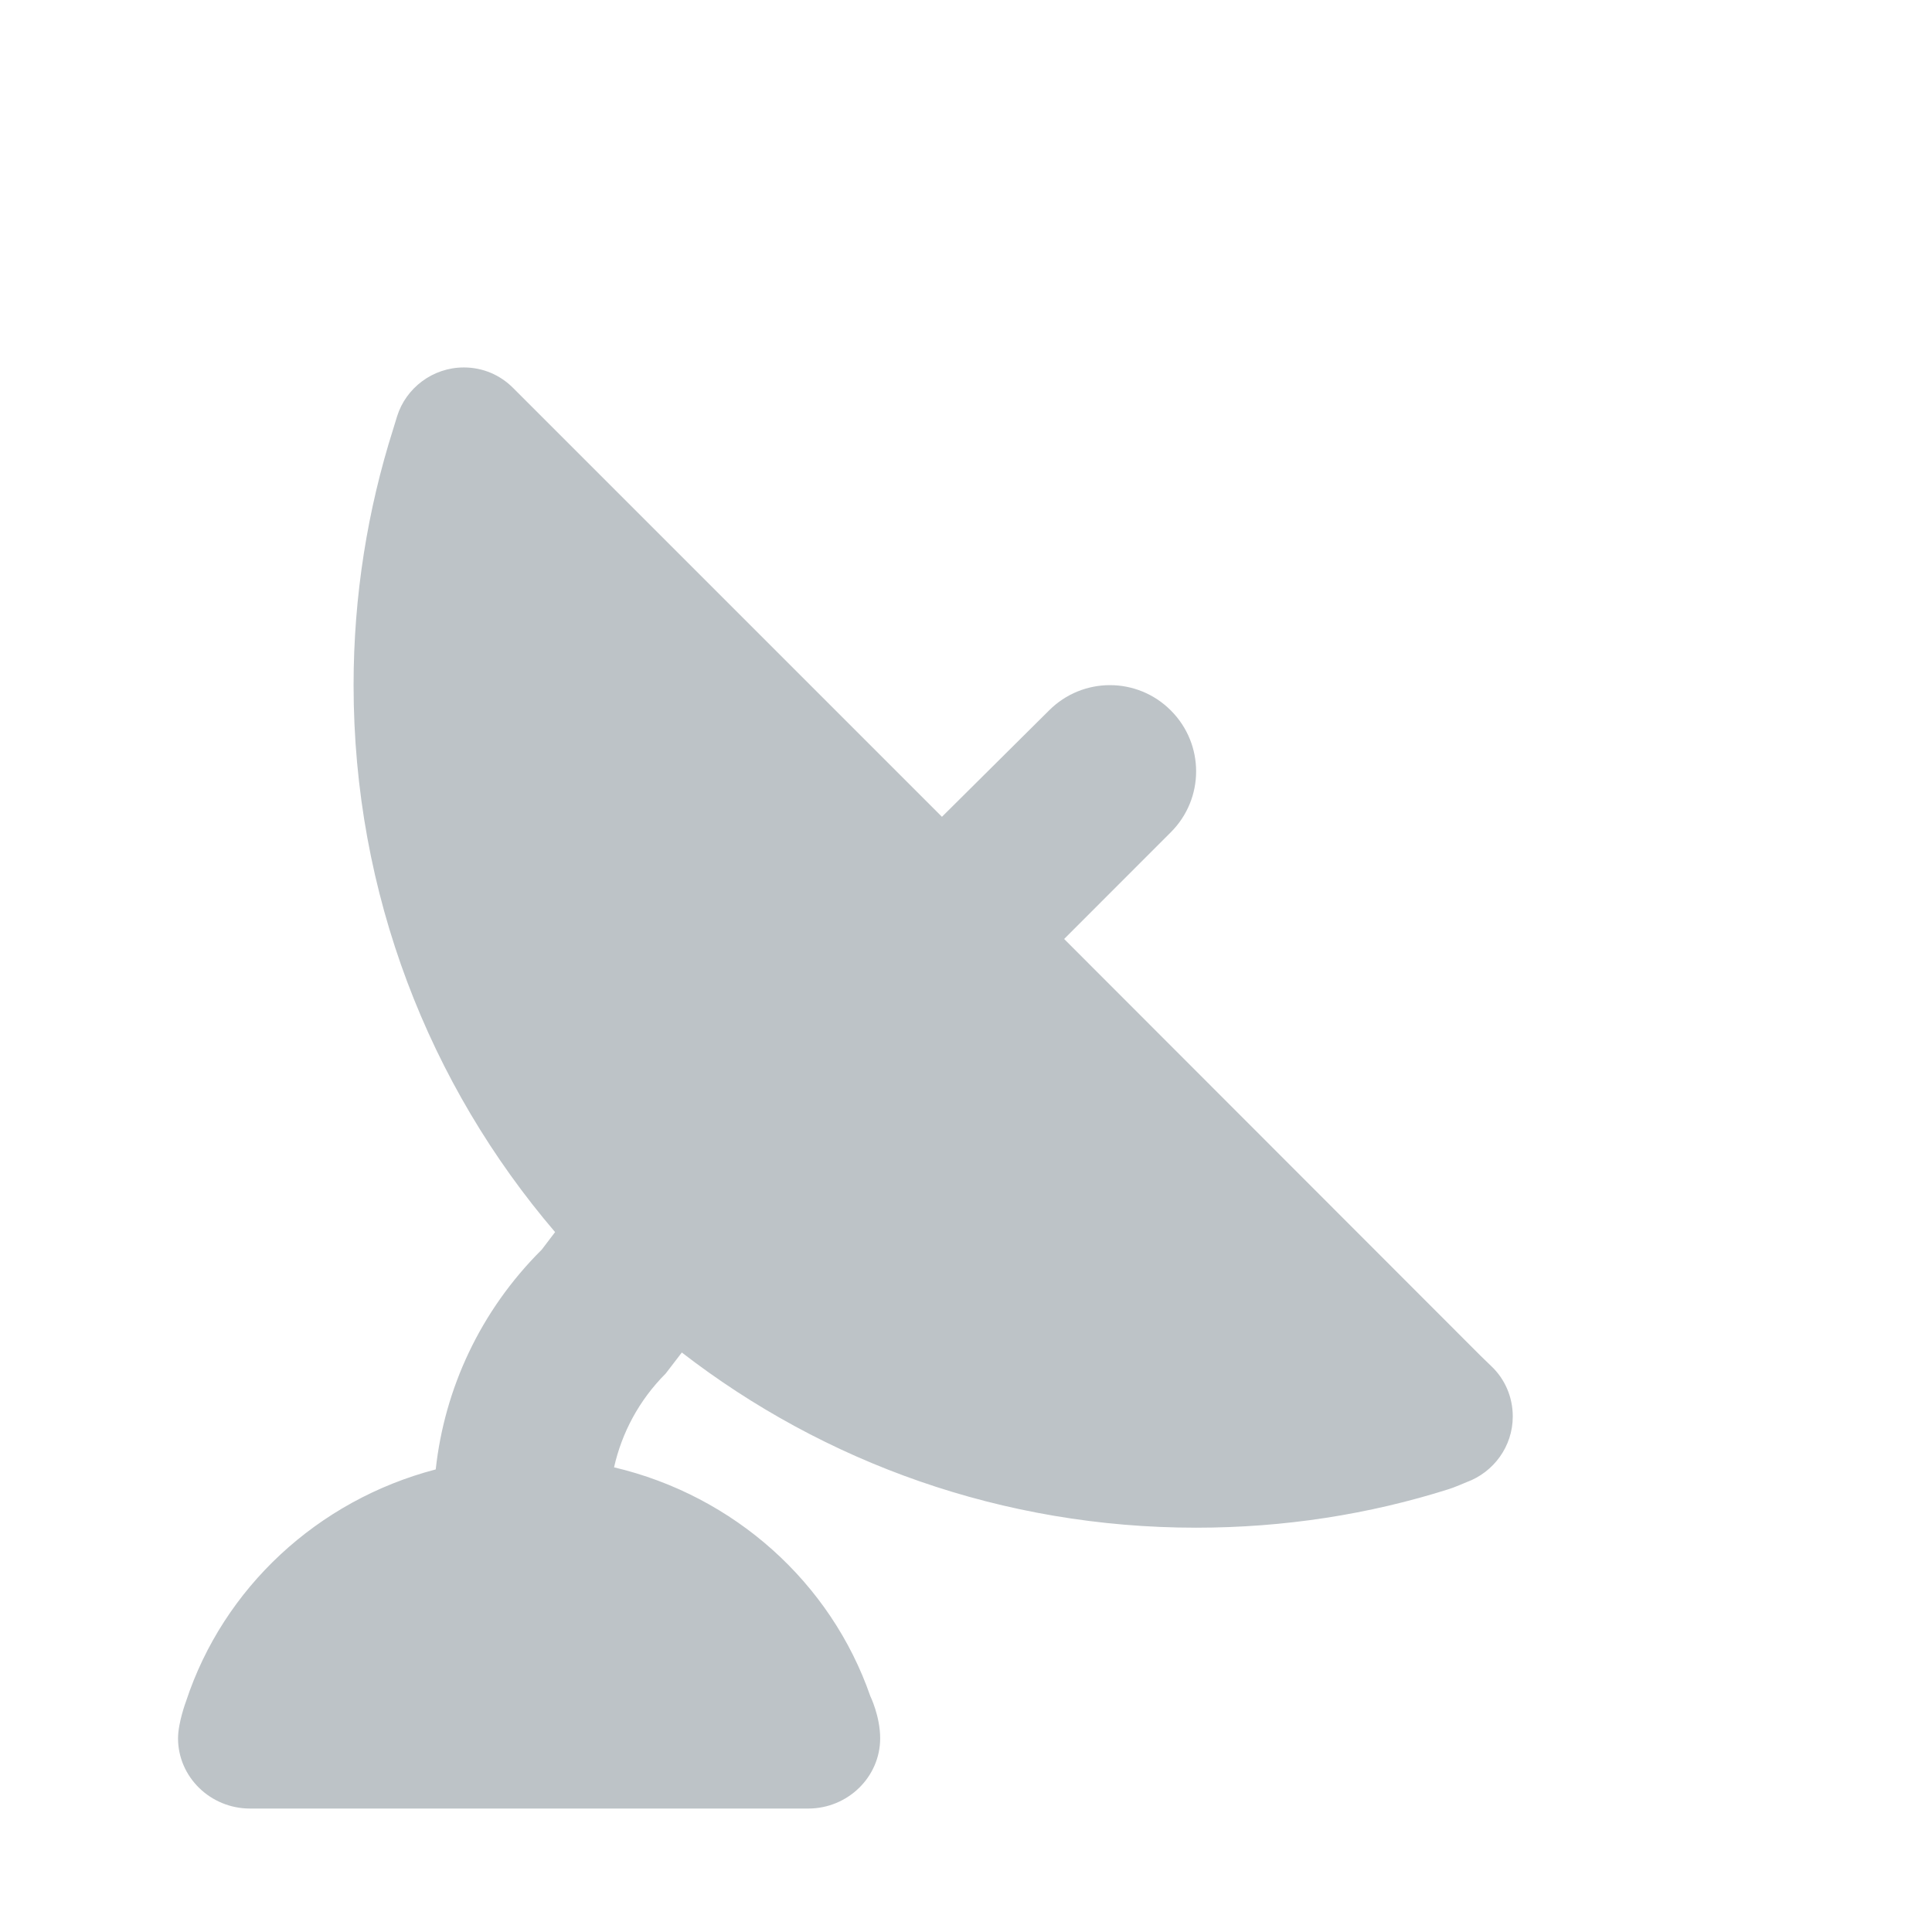
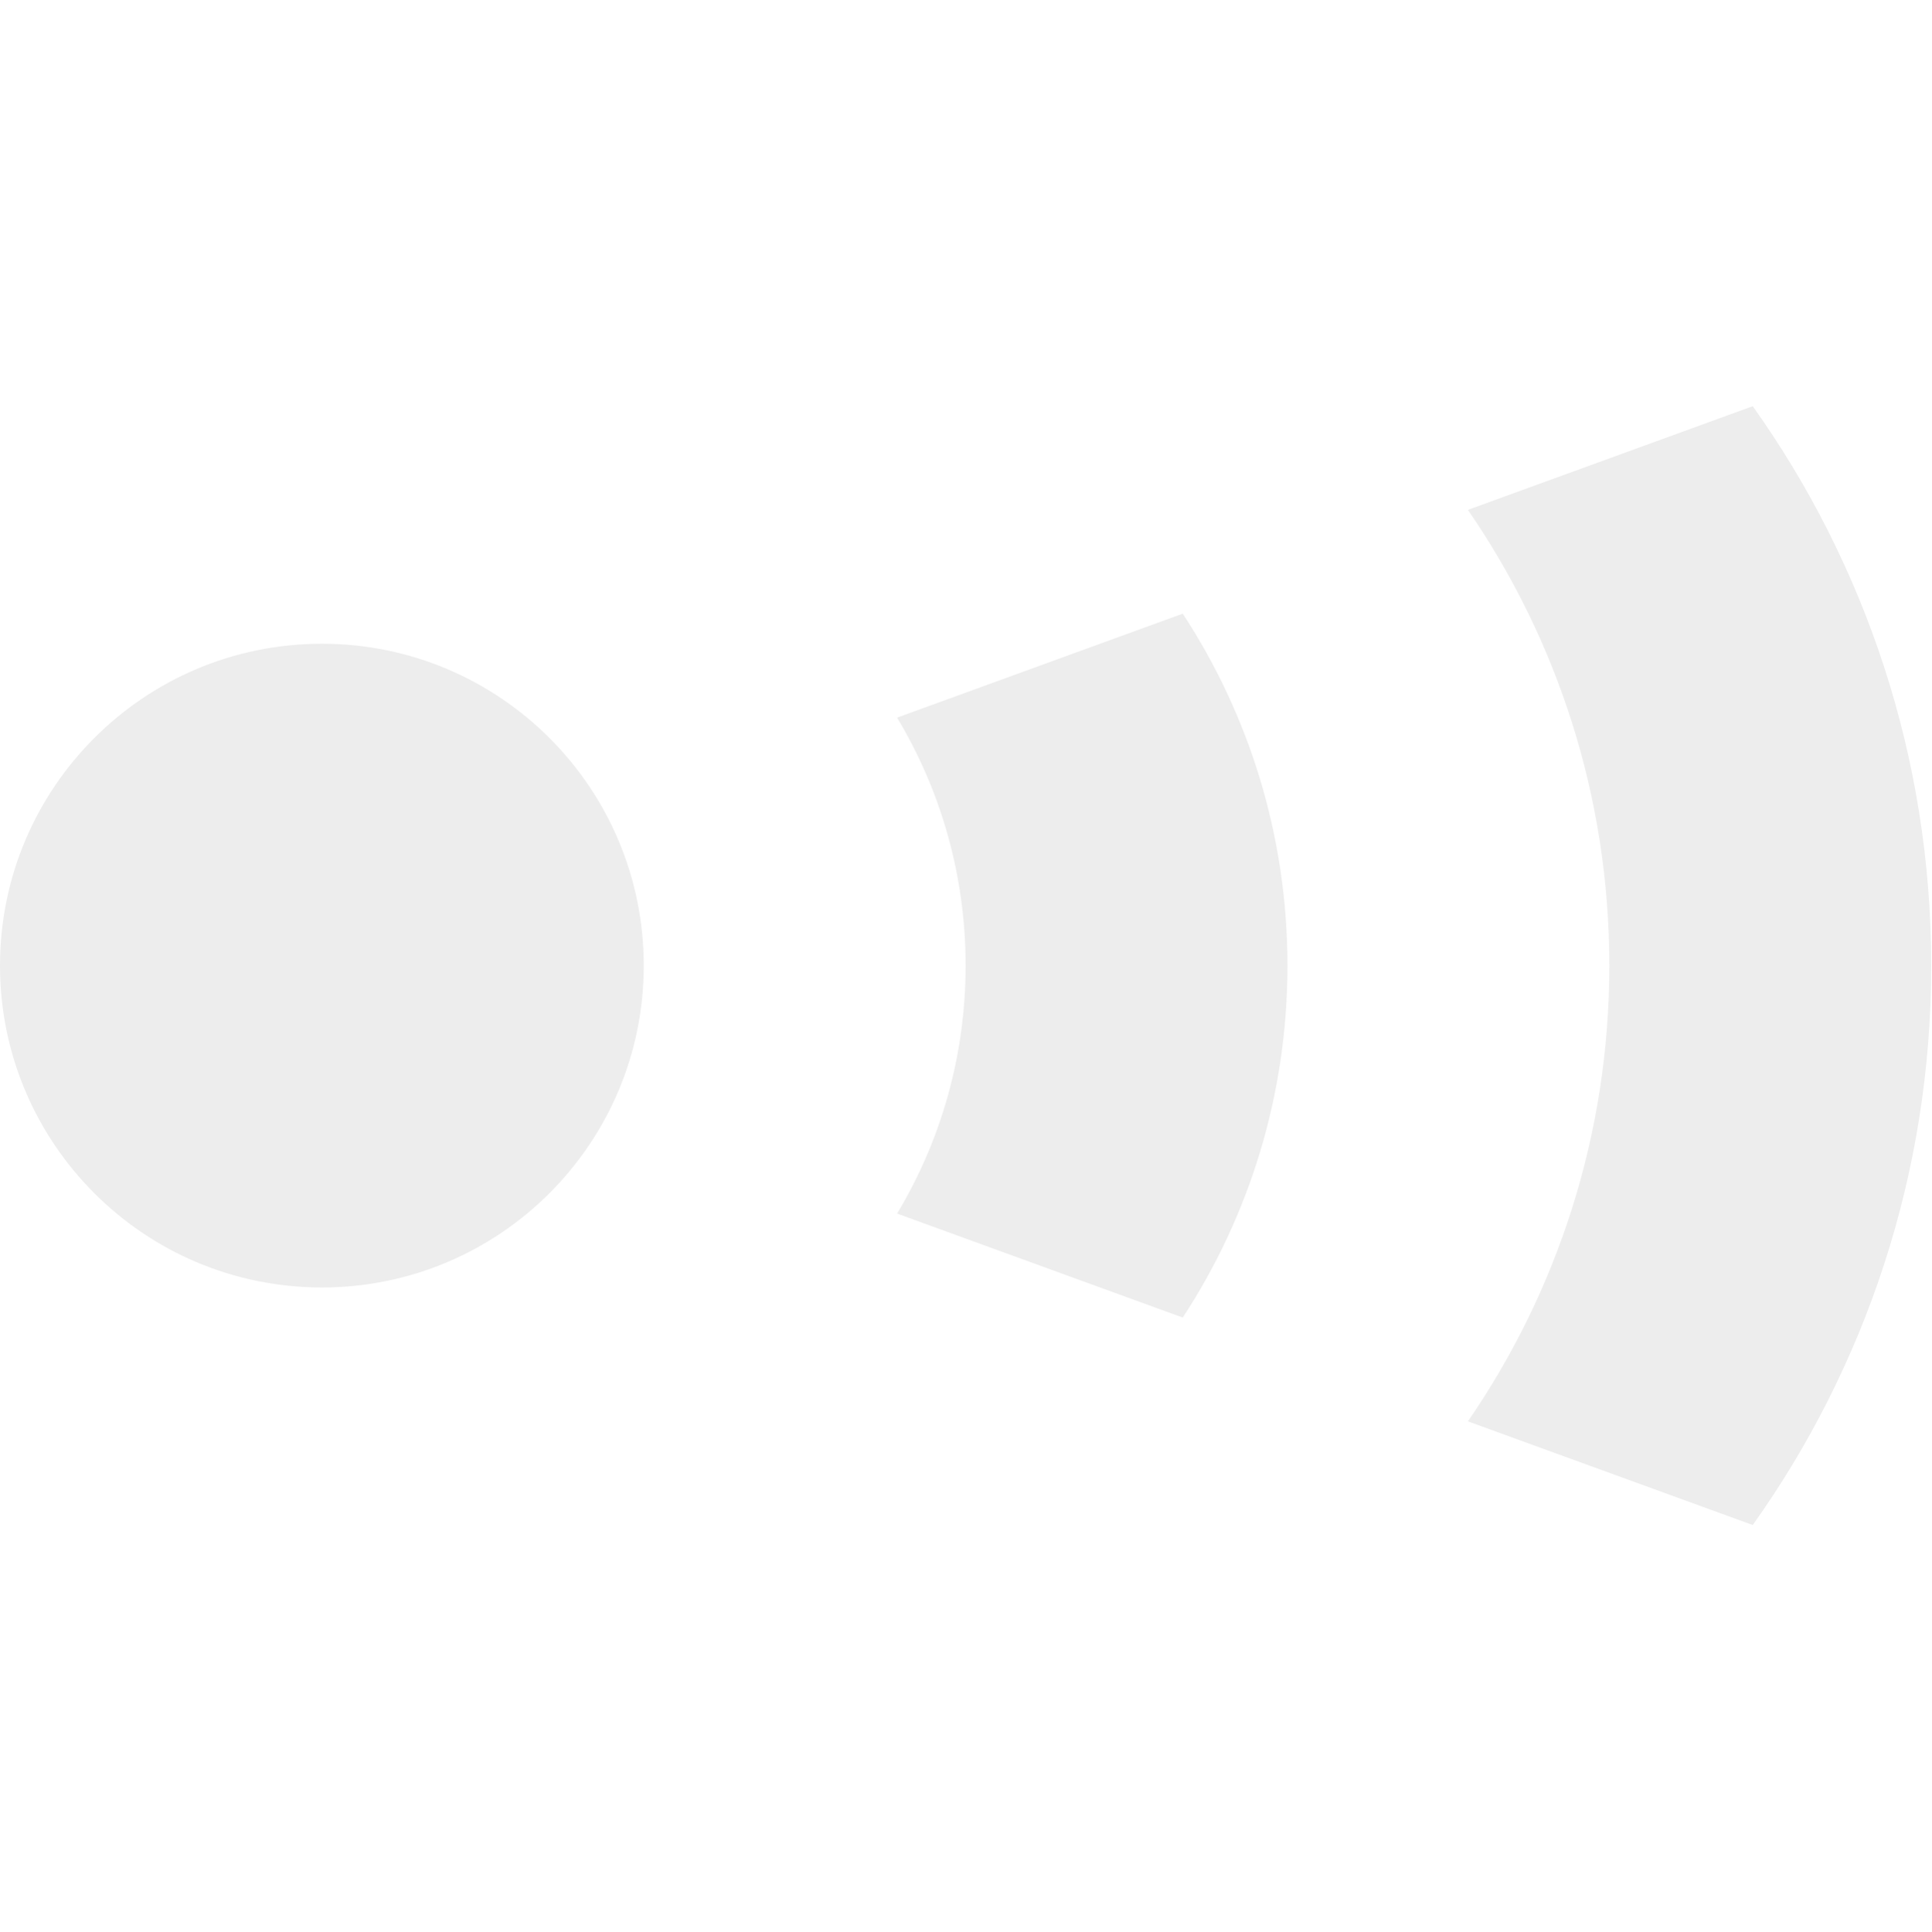
- <svg xmlns="http://www.w3.org/2000/svg" width="500" height="500" viewBox="0 0 500 500">
-   <path fill="#bdc3c7" fill-rule="evenodd" d="m271.493,183.86-27.717,27.526-111.024-111.022c-3.272-3.273-7.722-5.269-12.717-5.269-8.087,0-14.989,5.358-17.261,12.624l-1.003,3.275c-6.633,20.895-10.265,43.155-10.265,66.323 0,54.06 19.62,103.488 52.151,141.551l-3.457,4.543c-15.988,15.899-25.162,36.069-27.434,56.873-30.619,8.002-54.969,30.718-64.6,59.963 0,0-2.09,5.543-2.09,9.632 0,9.991 8.358,18.172 18.623,18.172h144.463c10.267,0 18.625-8.181 18.625-18.172 0-5.72-2.543-10.901-2.543-10.901-10.177-29.344-35.162-51.88-66.327-59.235 2.002-8.906 6.452-17.354 13.358-24.267l4.181-5.448c36.793,28.447 82.951,45.339 133.101,45.339 22.803,0 44.789-3.45 65.418-9.987 1.001-.275 4.63-1.819 4.63-1.819 6.913-2.549 11.898-9.186 11.898-16.991 0-5.094-2.086-9.725-5.536-12.991l-2.819-2.732-107.75-107.841 27.61-27.62c8.73-8.723 8.73-22.803 0-31.524-8.712-8.729-22.8-8.729-31.515-.002z" />
+ <svg xmlns="http://www.w3.org/2000/svg" version="1.1" id="Ebene_1" x="0px" y="0px" width="1133.86px" height="1133.86px" viewBox="0 0 1133.86 1133.86" enable-background="new 0 0 1133.86 1133.86" xml:space="preserve">
+   <g>
+     <path fill="#EDEDED" d="M526.709,421.327c25.53,42.558,40.22,92.362,40.22,145.602c0,53.24-14.69,103.044-40.22,145.602   l167.721,61.045c38.86-59.392,61.475-130.374,61.475-206.648s-22.615-147.256-61.475-206.648L526.709,421.327z" />
+   </g>
+   <g>
+     <path fill="#EDEDED" d="M861.845,299.347c52.372,76.07,83.037,168.244,83.037,267.582s-30.665,191.511-83.037,267.582   l167.23,60.867c65.978-92.668,104.783-206.026,104.783-328.448s-38.805-235.78-104.783-328.448L861.845,299.347z" />
+   </g>
+   <circle fill="#EDEDED" cx="188.976" cy="566.929" r="188.976" />
</svg>
